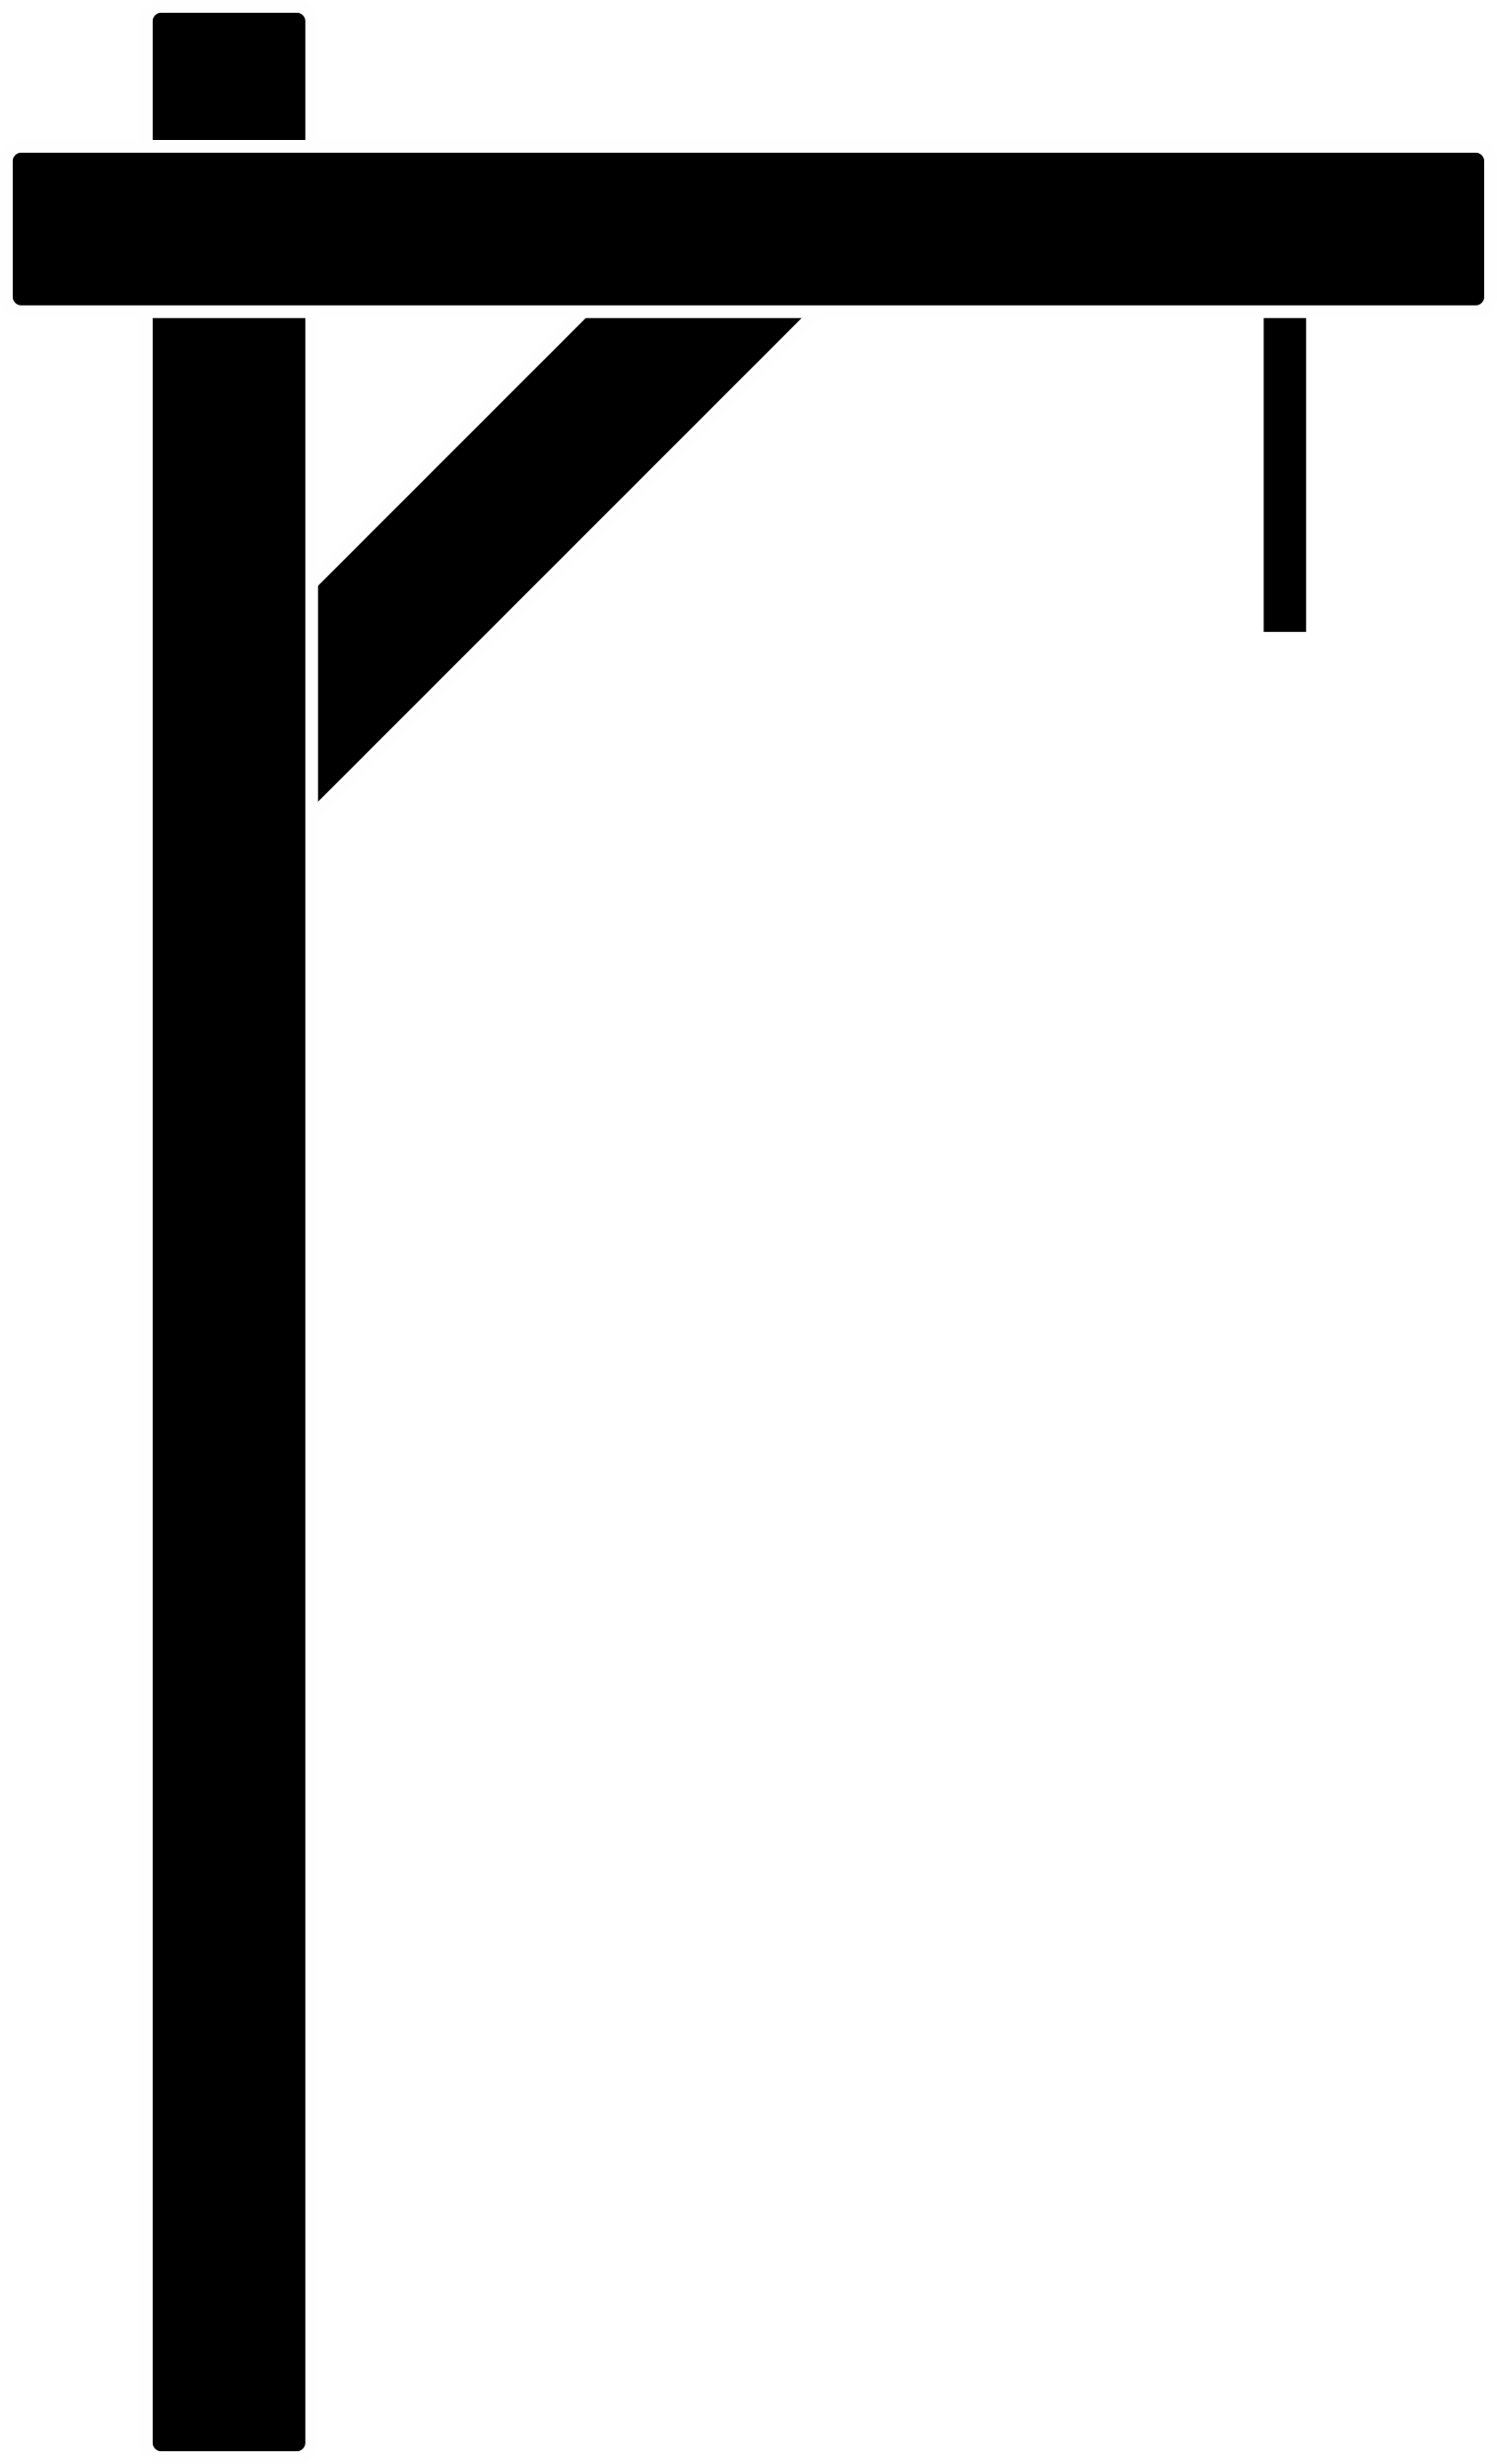
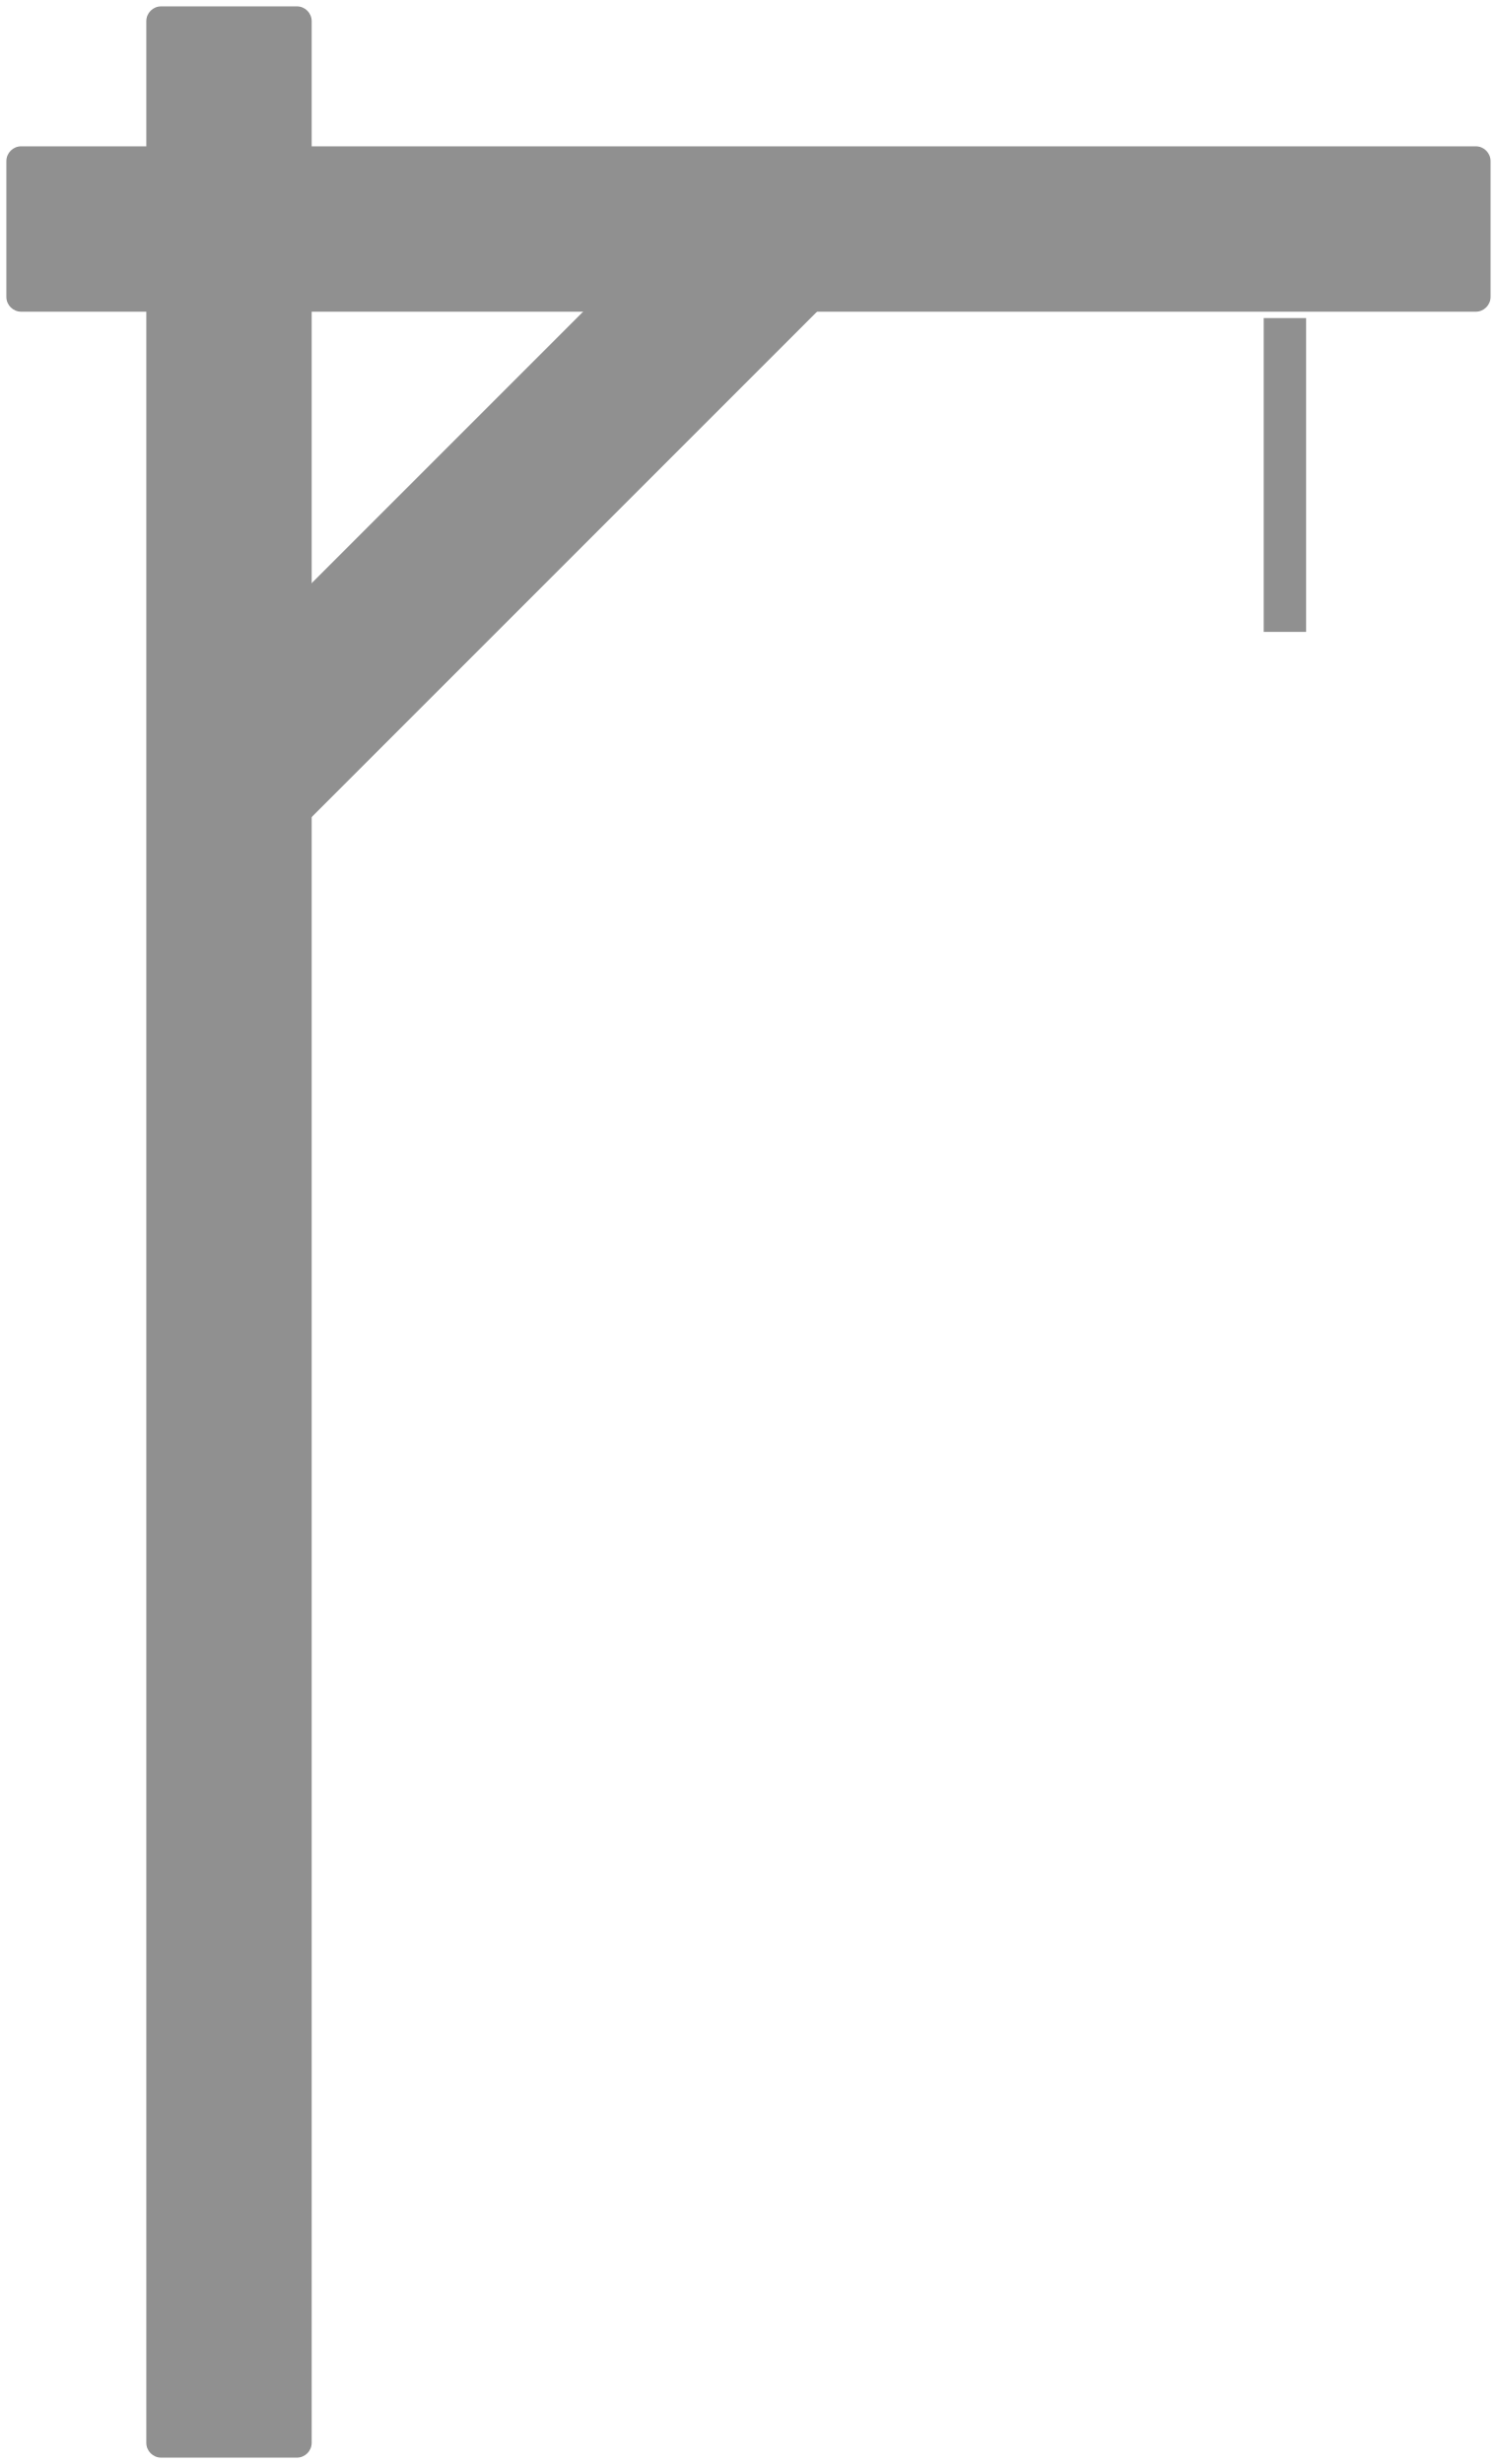
<svg xmlns="http://www.w3.org/2000/svg" width="353" height="581" viewBox="0 0 353 581" fill="none">
-   <rect x="176.337" y="34.666" width="39" height="199.598" transform="rotate(45 176.337 34.6662)" fill="black" stroke="#FFFEFE" stroke-width="3" />
-   <rect x="34.5" y="1.5" width="39" height="578" rx="3.5" fill="black" stroke="#FFFEFE" stroke-width="3" />
-   <rect x="351.5" y="34.5" width="39" height="350" rx="3.5" transform="rotate(90 351.5 34.5)" fill="black" stroke="#FFFEFE" stroke-width="3" />
-   <rect x="298" y="75" width="10" height="74" fill="black" />
+   <rect x="176.337" y="34.666" width="39" height="199.598" transform="rotate(45 176.337 34.6662)" fill="#909090" stroke="#FFFEFE" stroke-width="0" />
+   <rect x="34.5" y="1.5" width="39" height="578" rx="3.5" fill="#909090" stroke="#FFFEFE" stroke-width="0" />
+   <rect x="351.5" y="34.5" width="39" height="350" rx="3.5" transform="rotate(90 351.5 34.5)" fill="#909090" stroke="#FFFEFE" stroke-width="0" />
+   <rect x="298" y="75" width="10" height="74" fill="#909090" />
</svg>
